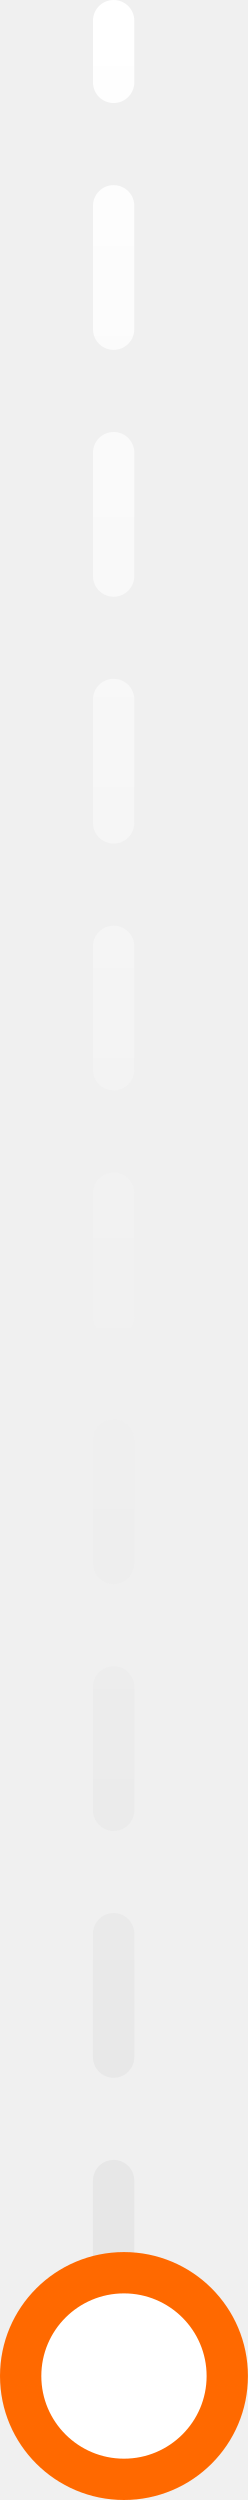
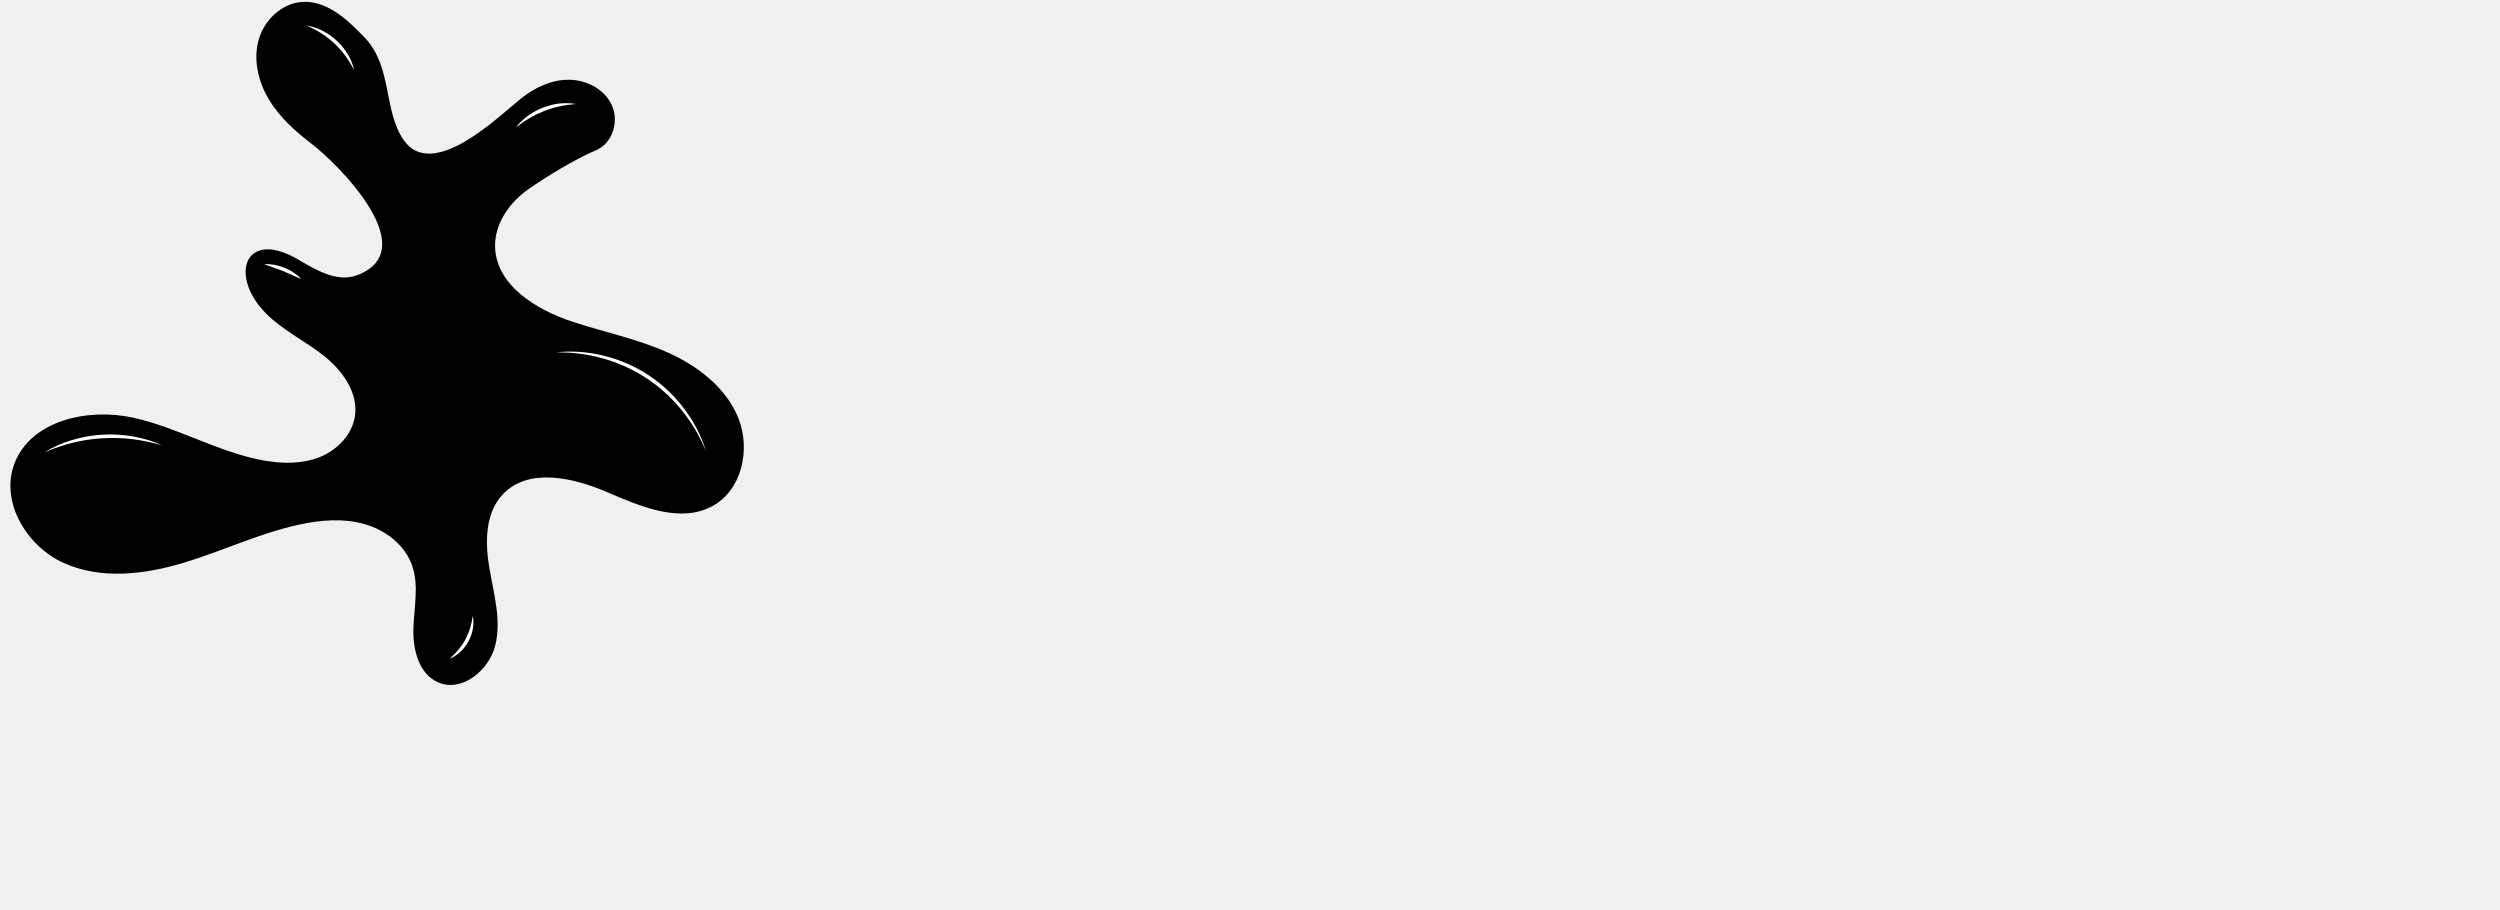
- <svg xmlns="http://www.w3.org/2000/svg" width="12" height="121" viewBox="0 0 12 121" fill="none">
-   <path d="M6.5 1C6.5 0.448 6.052 0 5.5 0C4.948 0 4.5 0.448 4.5 1L6.5 1ZM4.5 3.987C4.5 4.539 4.948 4.987 5.5 4.987C6.052 4.987 6.5 4.539 6.5 3.987L4.5 3.987ZM6.5 9.961C6.5 9.408 6.052 8.961 5.5 8.961C4.948 8.961 4.5 9.408 4.5 9.961H6.5ZM4.5 15.934C4.5 16.486 4.948 16.934 5.5 16.934C6.052 16.934 6.5 16.486 6.5 15.934H4.5ZM6.5 21.908C6.5 21.356 6.052 20.908 5.5 20.908C4.948 20.908 4.5 21.356 4.5 21.908H6.5ZM4.5 27.882C4.5 28.434 4.948 28.882 5.5 28.882C6.052 28.882 6.5 28.434 6.5 27.882H4.5ZM6.5 33.855C6.5 33.303 6.052 32.855 5.5 32.855C4.948 32.855 4.5 33.303 4.5 33.855H6.5ZM4.5 39.829C4.5 40.381 4.948 40.829 5.5 40.829C6.052 40.829 6.5 40.381 6.5 39.829H4.5ZM6.5 45.803C6.5 45.25 6.052 44.803 5.5 44.803C4.948 44.803 4.5 45.25 4.5 45.803H6.5ZM4.5 51.776C4.5 52.329 4.948 52.776 5.5 52.776C6.052 52.776 6.5 52.329 6.5 51.776H4.5ZM6.5 57.75C6.5 57.198 6.052 56.75 5.5 56.75C4.948 56.75 4.5 57.198 4.5 57.75H6.5ZM4.5 63.724C4.5 64.276 4.948 64.724 5.5 64.724C6.052 64.724 6.5 64.276 6.5 63.724H4.5ZM6.5 69.697C6.5 69.145 6.052 68.697 5.5 68.697C4.948 68.697 4.5 69.145 4.5 69.697H6.5ZM4.5 75.671C4.5 76.223 4.948 76.671 5.5 76.671C6.052 76.671 6.5 76.223 6.5 75.671H4.5ZM6.5 81.645C6.5 81.093 6.052 80.645 5.5 80.645C4.948 80.645 4.5 81.093 4.5 81.645H6.5ZM4.5 87.618C4.5 88.171 4.948 88.618 5.5 88.618C6.052 88.618 6.5 88.171 6.5 87.618H4.5ZM6.5 93.592C6.5 93.04 6.052 92.592 5.5 92.592C4.948 92.592 4.5 93.04 4.5 93.592H6.5ZM4.5 99.566C4.5 100.118 4.948 100.566 5.5 100.566C6.052 100.566 6.5 100.118 6.5 99.566H4.5ZM6.5 105.539C6.5 104.987 6.052 104.539 5.5 104.539C4.948 104.539 4.5 104.987 4.5 105.539H6.5ZM4.5 111.513C4.5 112.065 4.948 112.513 5.5 112.513C6.052 112.513 6.5 112.065 6.5 111.513H4.5ZM4.5 1L4.5 3.987L6.5 3.987L6.5 1L4.5 1ZM4.5 9.961L4.5 15.934H6.5L6.5 9.961H4.5ZM4.5 21.908L4.5 27.882H6.5L6.5 21.908H4.5ZM4.5 33.855L4.5 39.829H6.5L6.5 33.855H4.5ZM4.5 45.803L4.5 51.776H6.5L6.5 45.803H4.5ZM4.5 57.75L4.5 63.724H6.5L6.5 57.75H4.5ZM4.5 69.697L4.5 75.671H6.5L6.5 69.697H4.5ZM4.5 81.645L4.5 87.618H6.5L6.5 81.645H4.5ZM4.5 93.592L4.5 99.566H6.5L6.5 93.592H4.5ZM4.5 105.539L4.5 111.513H6.5L6.5 105.539H4.5Z" fill="url(#paint0_linear_3898_237676)" />
-   <rect x="1" y="110" width="10" height="10" rx="5" fill="white" stroke="#FF6900" stroke-width="2" />
+ <svg xmlns="http://www.w3.org/2000/svg" width="990" zoomAndPan="magnify" viewBox="0 0 742.5 270" height="360" preserveAspectRatio="xMidYMid meet" version="1.0">
  <defs>
-     <linearGradient id="paint0_linear_3898_237676" x1="5" y1="1" x2="5" y2="114.5" gradientUnits="userSpaceOnUse">
-       <stop stop-color="white" />
-       <stop offset="1" stop-color="#E5E5E5" />
-     </linearGradient>
+     <clipPath id="600061927c">
+       <path d="M 3 0.09 L 221 0.09 L 221 204 L 3 204 Z M 3 0.09 " clip-rule="nonzero" />
+     </clipPath>
  </defs>
+   <g clip-path="url(#600061927c)">
+     <path fill="#000000" d="M 109.844 61.844 C 104.93 53.641 96.387 45.625 92.586 42.734 C 87.703 39.031 83.055 34.836 79.887 29.586 C 76.723 24.34 75.176 17.875 76.785 11.961 C 78.395 6.047 83.602 0.973 89.719 0.574 C 97.051 0.09 103.148 5.789 108.234 11.082 C 116.629 19.797 113.785 32.902 119.945 41.672 C 128.523 53.867 148.207 34.516 154.66 29.32 C 158.727 26.035 163.738 23.664 168.957 23.684 C 174.184 23.703 179.551 26.496 181.719 31.25 C 183.887 36.008 181.953 42.5 177.156 44.551 C 170.91 47.211 162.375 52.352 156.828 56.27 C 151.277 60.188 146.91 66.426 147.039 73.211 C 147.254 84.738 159.359 92.09 170.332 95.652 C 179.668 98.691 189.383 100.688 198.344 104.703 C 207.309 108.715 215.723 115.18 219.34 124.301 C 222.957 133.438 220.359 145.402 211.785 150.203 C 202.188 155.578 190.391 150.492 180.293 146.156 C 170.191 141.82 156.977 138.793 149.391 146.758 C 144.055 152.348 144.031 161.098 145.344 168.719 C 146.652 176.34 148.949 184.141 147.102 191.645 C 145.258 199.148 137.055 205.793 130.016 202.613 C 124.336 200.051 122.566 192.793 122.781 186.566 C 122.996 180.344 124.453 173.891 122.414 168.008 C 120.289 161.859 114.535 157.438 108.277 155.656 C 102.02 153.875 95.324 154.41 88.957 155.785 C 77.129 158.34 66.094 163.664 54.512 167.152 C 42.93 170.641 30.039 172.184 18.996 167.238 C 7.949 162.289 0.027 149.129 4.246 137.793 C 9.047 124.914 25.984 121.102 39.422 124.023 C 52.859 126.941 65.023 134.445 78.559 136.805 C 84.051 137.762 89.883 137.816 95.055 135.723 C 100.227 133.617 104.629 129.059 105.422 123.527 C 106.422 116.543 101.645 109.961 96.098 105.594 C 90.547 101.215 84 98.121 79.02 93.109 C 67.824 81.852 72.707 67.691 88.723 77.168 C 94.023 80.316 100.184 83.91 105.973 81.766 C 115.977 78.051 114.656 69.859 109.844 61.844 Z M 109.844 61.844 " fill-opacity="1" fill-rule="nonzero" />
+   </g>
+   <path fill="#ffffff" d="M 13.125 134.371 C 15.688 132.781 18.492 131.57 21.398 130.688 C 24.309 129.82 27.324 129.281 30.363 129.098 C 33.398 128.918 36.461 129.078 39.453 129.605 C 42.449 130.129 45.379 131 48.105 132.266 C 45.219 131.418 42.289 130.785 39.324 130.43 C 36.375 130.078 33.391 129.992 30.426 130.164 C 27.465 130.332 24.512 130.785 21.625 131.484 C 18.727 132.203 15.895 133.18 13.125 134.371 Z M 13.125 134.371 " fill-opacity="1" fill-rule="nonzero" />
+   <path fill="#ffffff" d="M 78.43 78.488 C 79.449 78.395 80.477 78.48 81.488 78.652 C 82.496 78.832 83.484 79.125 84.438 79.5 C 85.395 79.875 86.305 80.359 87.156 80.914 C 88.004 81.484 88.809 82.129 89.473 82.914 C 88.527 82.492 87.637 82.062 86.734 81.656 C 85.836 81.25 84.934 80.863 84.031 80.496 C 83.117 80.133 82.207 79.789 81.273 79.469 C 80.34 79.133 79.383 78.832 78.43 78.488 Z M 78.43 78.488 " fill-opacity="1" fill-rule="nonzero" />
+   <path fill="#ffffff" d="M 91.02 7.582 C 92.691 7.82 94.336 8.387 95.859 9.16 C 97.383 9.945 98.801 10.941 100.055 12.125 C 101.312 13.305 102.406 14.645 103.289 16.117 C 104.168 17.586 104.832 19.188 105.176 20.852 C 104.414 19.336 103.555 17.91 102.578 16.59 C 101.602 15.258 100.52 14.035 99.316 12.906 C 98.125 11.789 96.824 10.781 95.43 9.891 C 94.055 9 92.574 8.25 91.02 7.582 Z M 91.02 7.582 " fill-opacity="1" fill-rule="nonzero" />
+   <path fill="#ffffff" d="M 171.016 30.887 C 169.363 31.027 167.754 31.25 166.188 31.594 C 164.609 31.938 163.074 32.41 161.582 32.988 C 160.09 33.582 158.641 34.277 157.246 35.094 C 155.852 35.91 154.52 36.844 153.219 37.863 C 154.207 36.531 155.434 35.371 156.785 34.395 C 158.137 33.418 159.629 32.602 161.184 31.992 C 162.754 31.379 164.383 30.961 166.047 30.758 C 167.699 30.574 169.387 30.586 171.016 30.887 Z M 171.016 30.887 " fill-opacity="1" fill-rule="nonzero" />
+   <path fill="#ffffff" d="M 164.996 104.668 C 169.75 104.121 174.633 104.488 179.324 105.645 C 184.016 106.793 188.523 108.738 192.57 111.398 C 196.617 114.051 200.191 117.422 203.109 121.273 C 206.031 125.117 208.305 129.453 209.691 134.039 C 207.875 129.605 205.441 125.473 202.445 121.789 C 199.461 118.109 195.918 114.898 191.969 112.301 C 188.02 109.715 183.66 107.738 179.102 106.461 C 174.547 105.164 169.781 104.574 164.996 104.668 Z M 164.996 104.668 " fill-opacity="1" fill-rule="nonzero" />
+   <path fill="#ffffff" d="M 140.406 182.906 C 140.684 184.164 140.664 185.484 140.438 186.773 C 140.211 188.059 139.762 189.305 139.137 190.465 C 138.516 191.613 137.711 192.676 136.754 193.566 C 135.801 194.457 134.703 195.199 133.504 195.648 C 134.48 194.812 135.359 193.941 136.145 192.988 C 136.926 192.043 137.613 191.023 138.195 189.949 C 138.773 188.875 139.258 187.75 139.621 186.578 C 139.984 185.398 140.234 184.184 140.406 182.906 Z M 140.406 182.906 " fill-opacity="1" fill-rule="nonzero" />
</svg>
